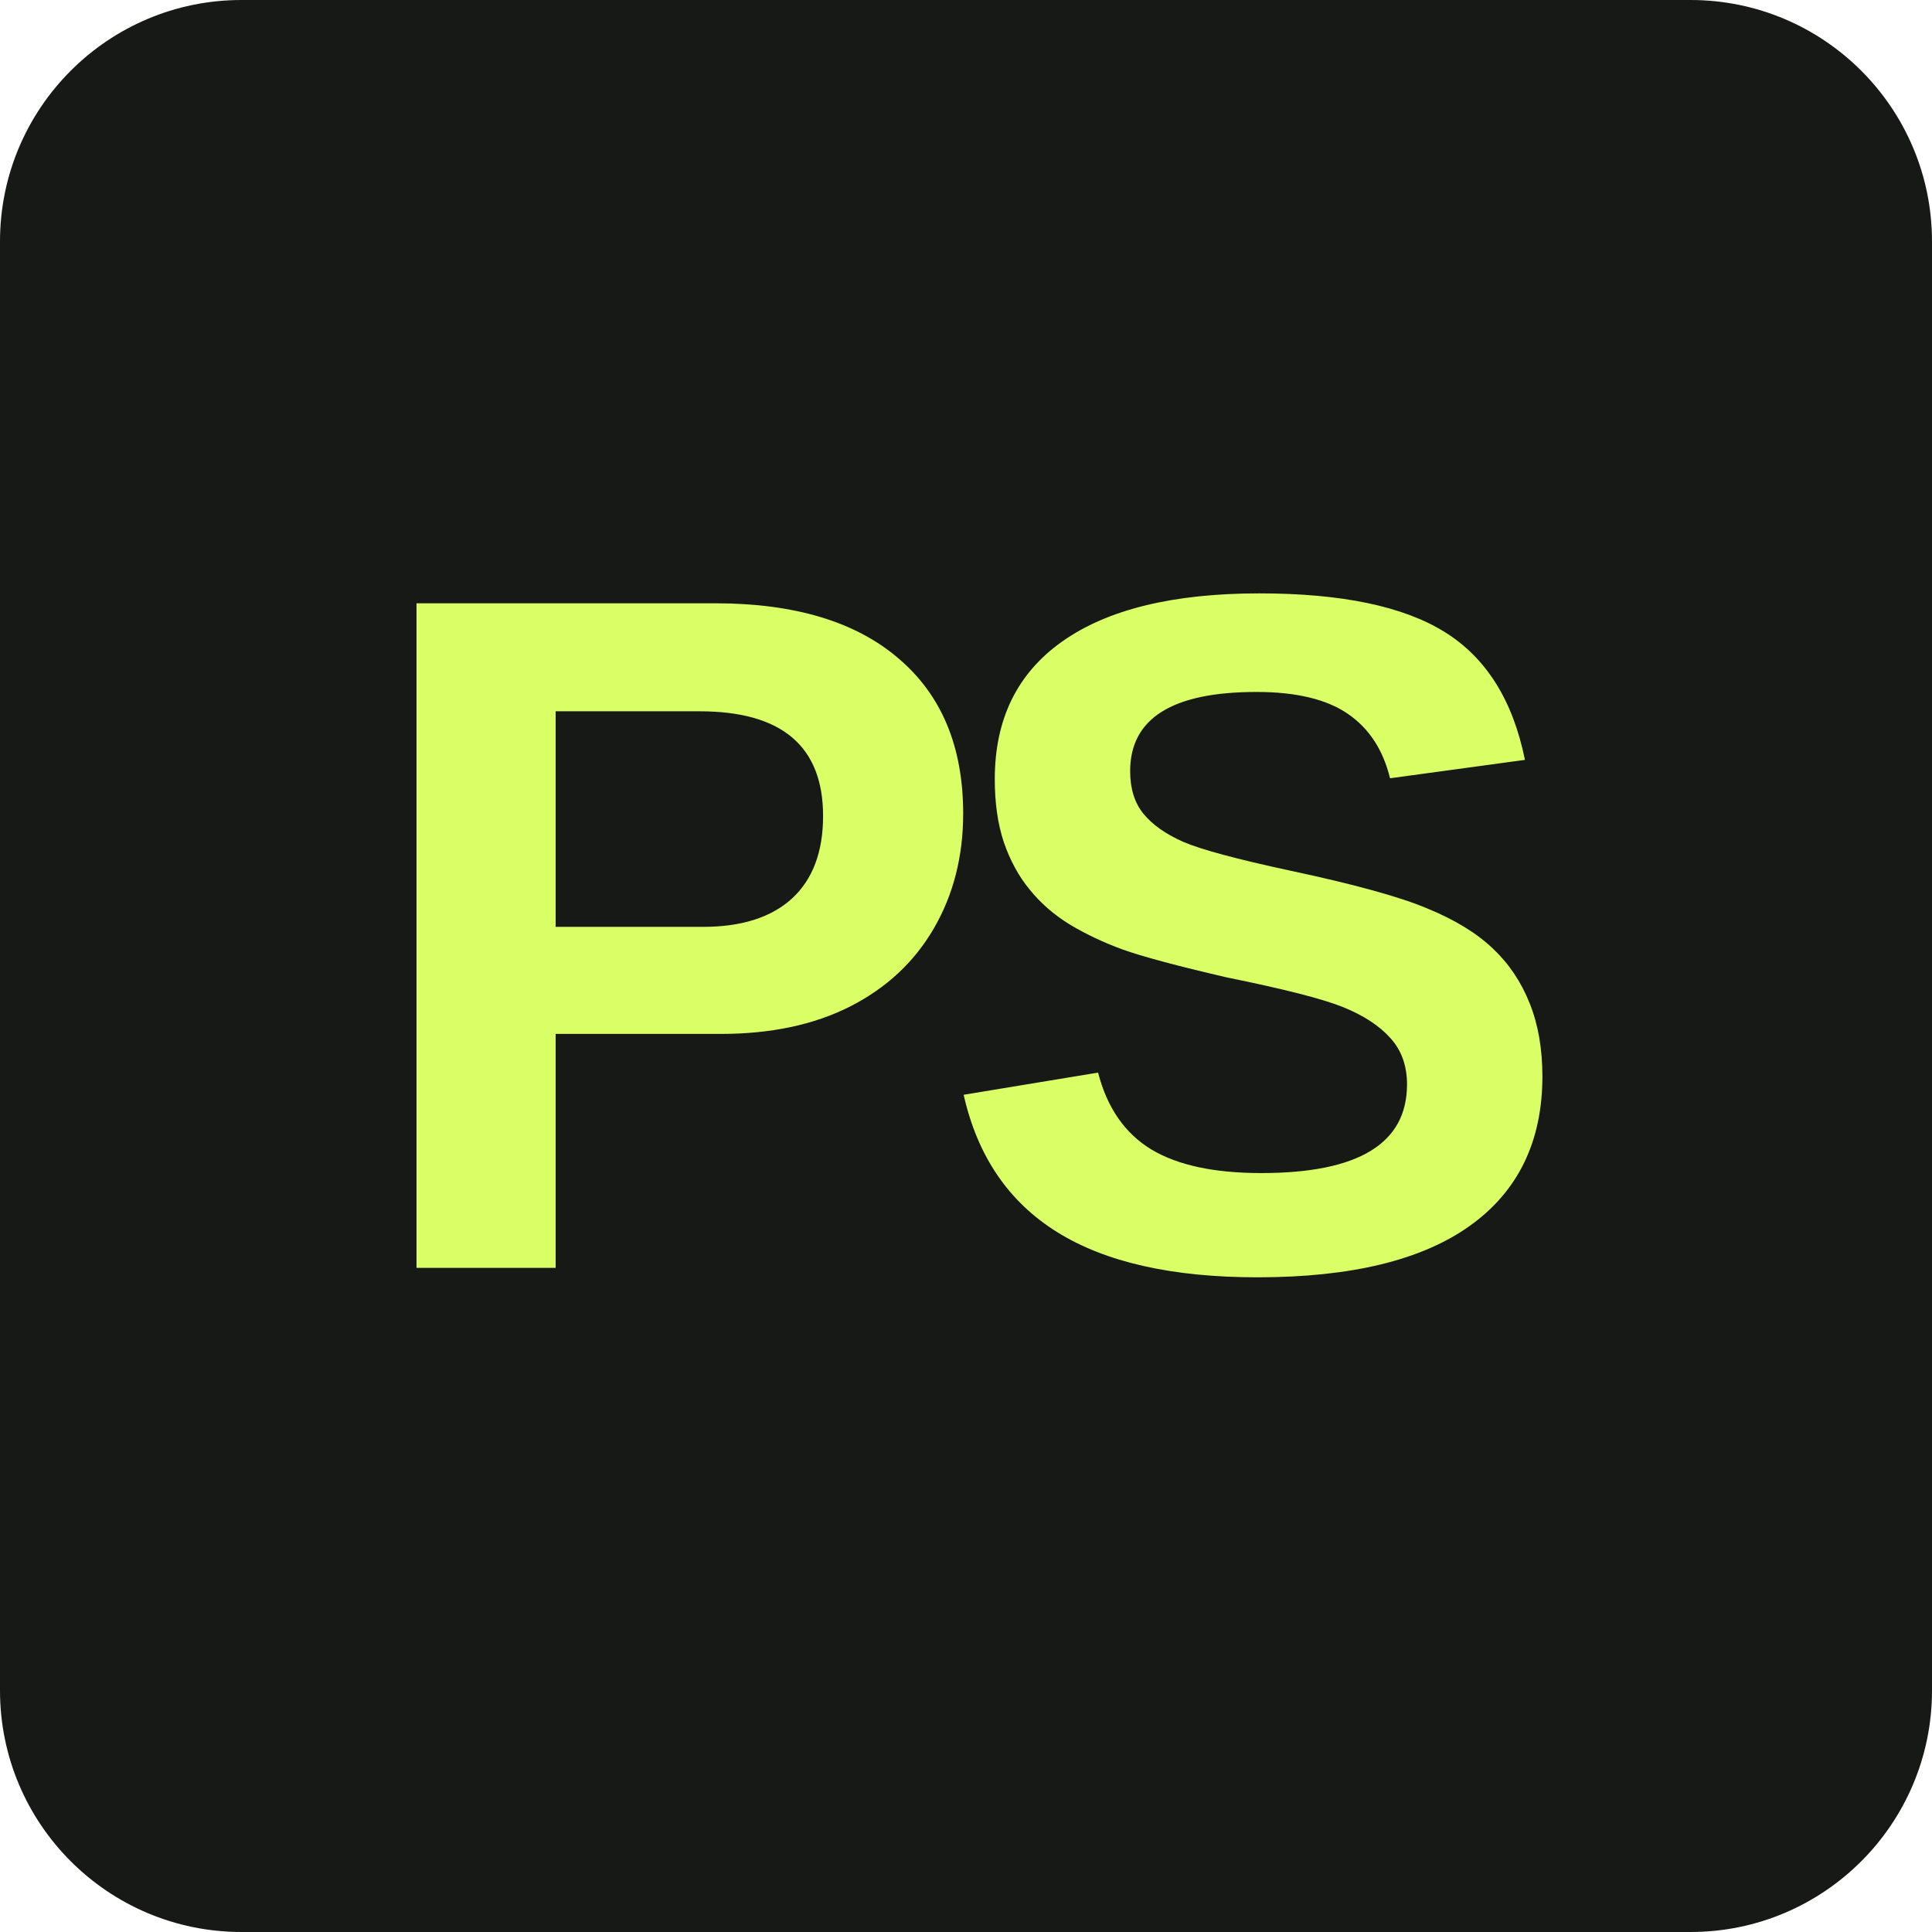
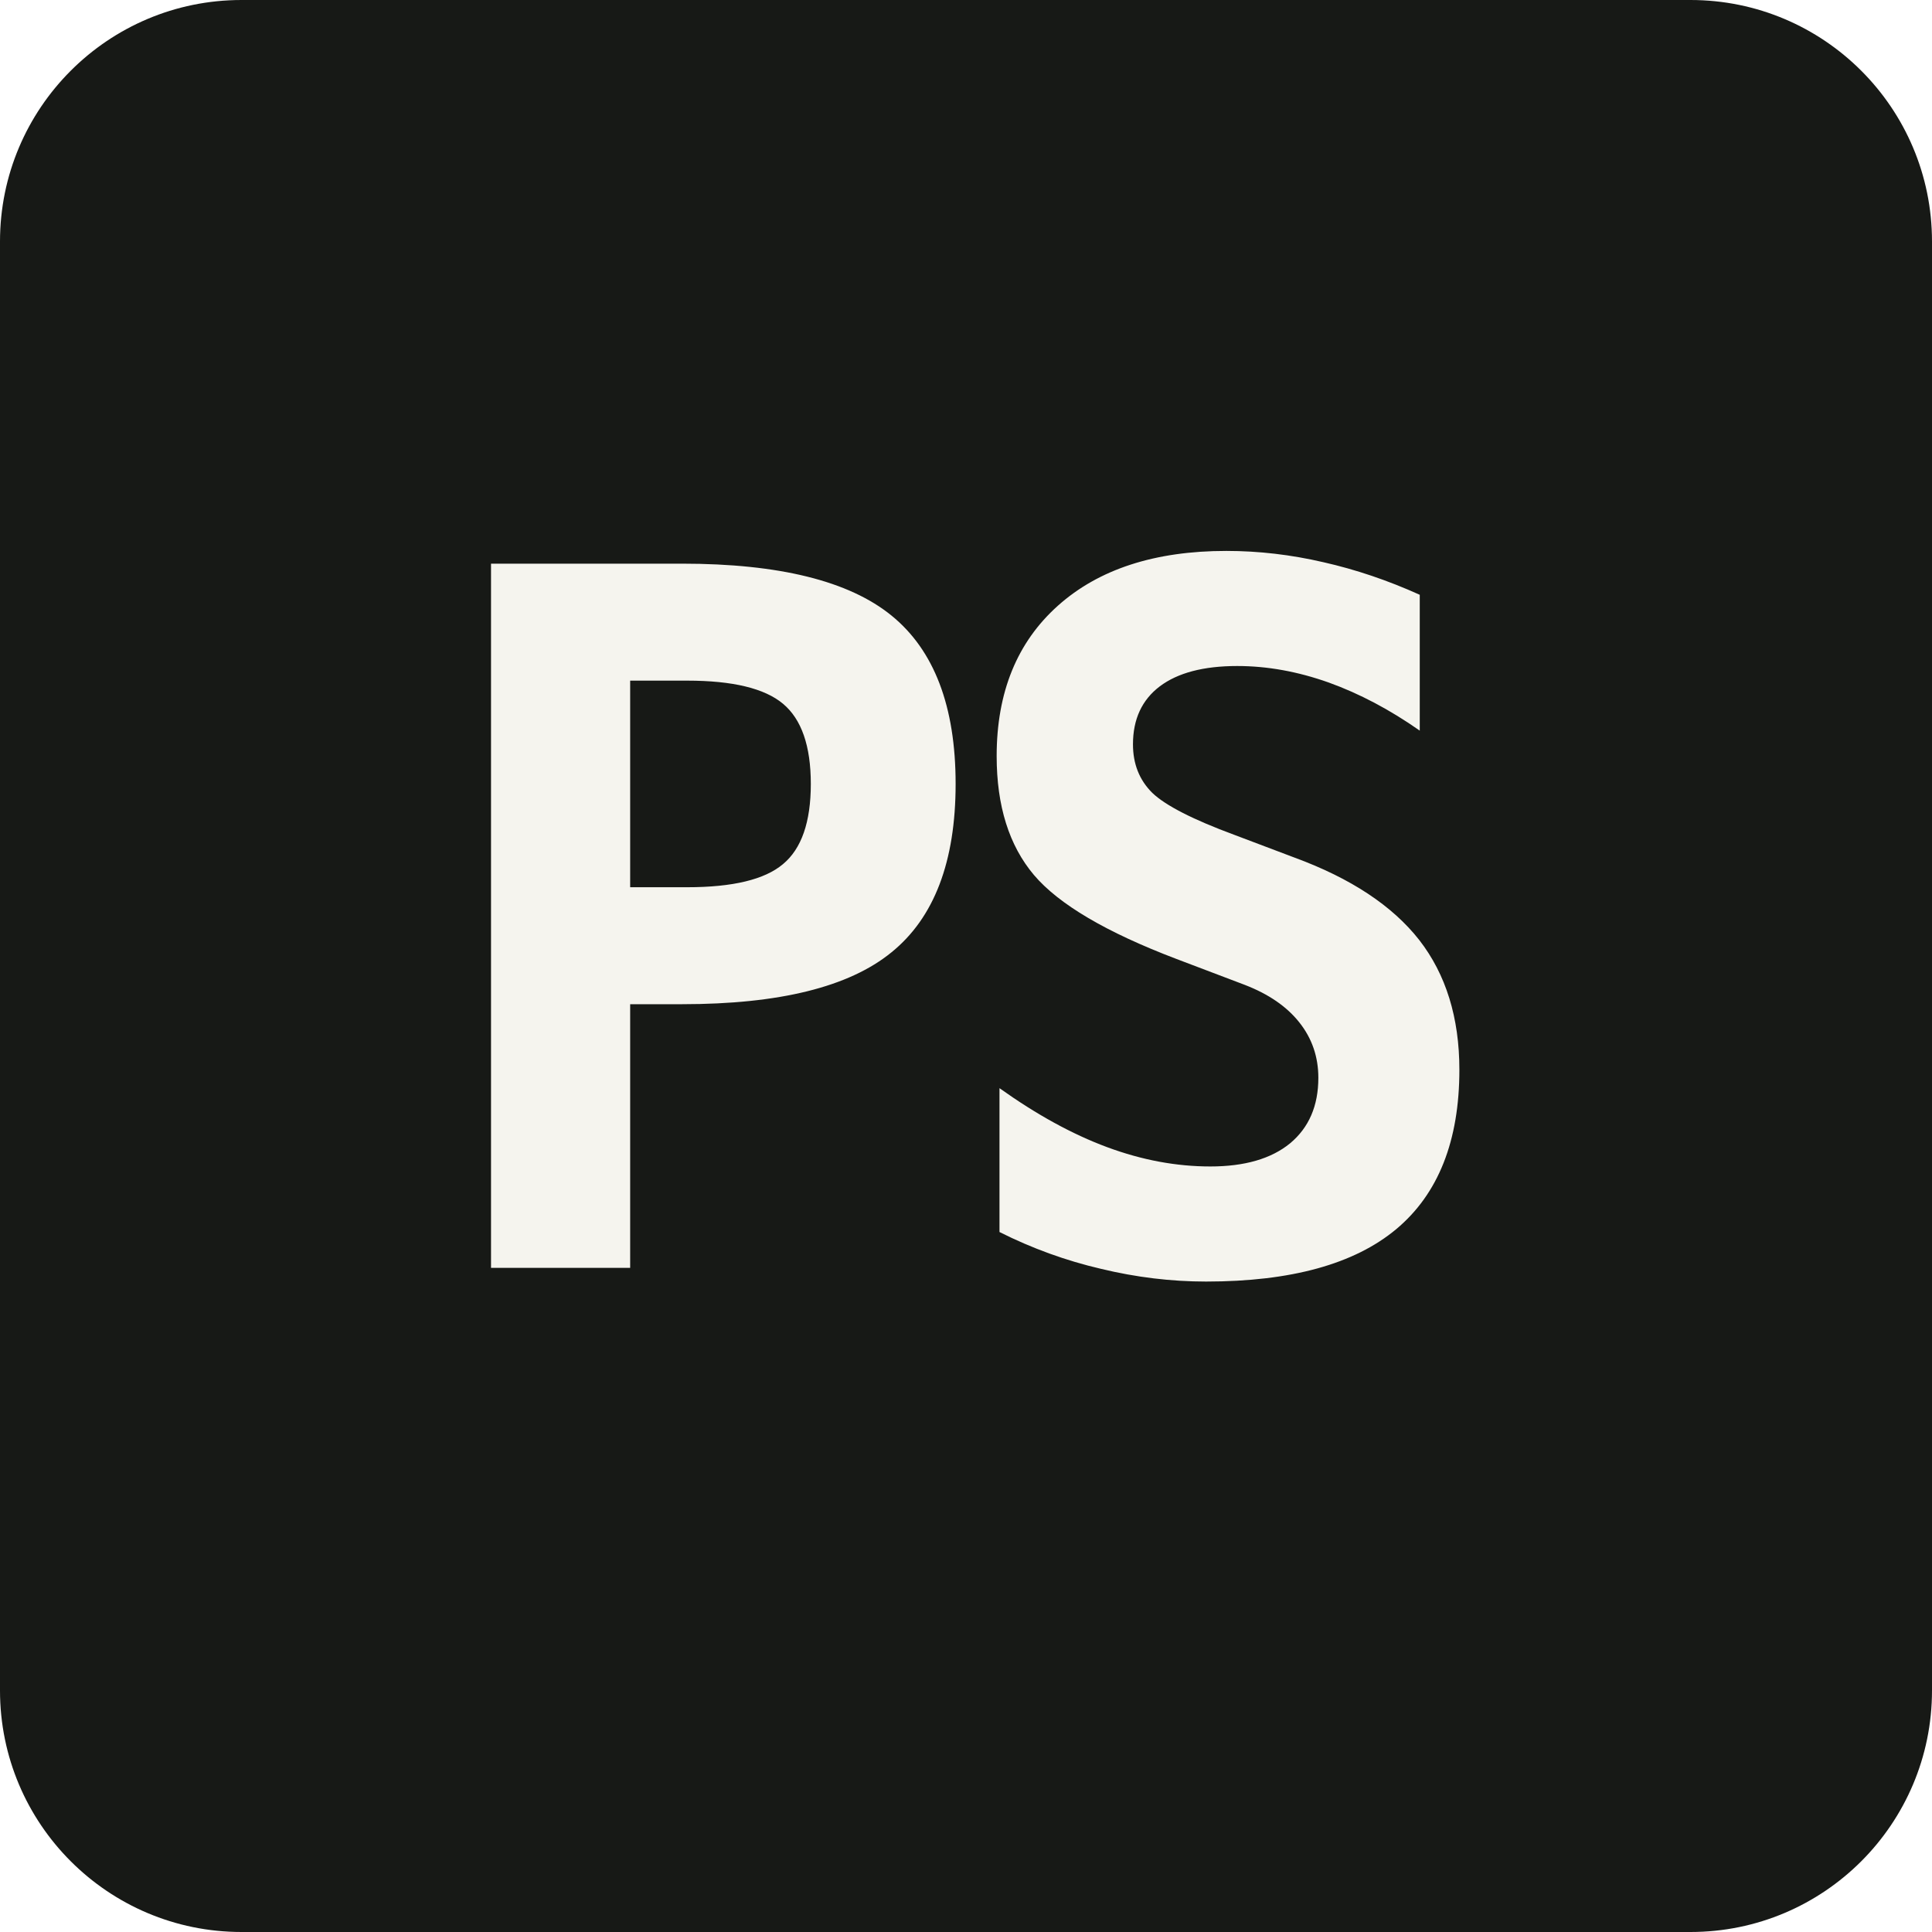
<svg xmlns="http://www.w3.org/2000/svg" viewBox="0 0 64 64">
  <rect width="64" height="64" rx="8" fill="#171916" />
-   <text x="32" y="42" text-anchor="middle" font-family="Arial,Helvetica,sans-serif" font-weight="700" font-size="32" letter-spacing="-2" fill="#daff66">PS</text>
+   <text x="32" y="42" text-anchor="middle" font-family="monospace" font-weight="700" font-size="32" letter-spacing="-2" fill="#f5f4ee">PS</text>
</svg>
